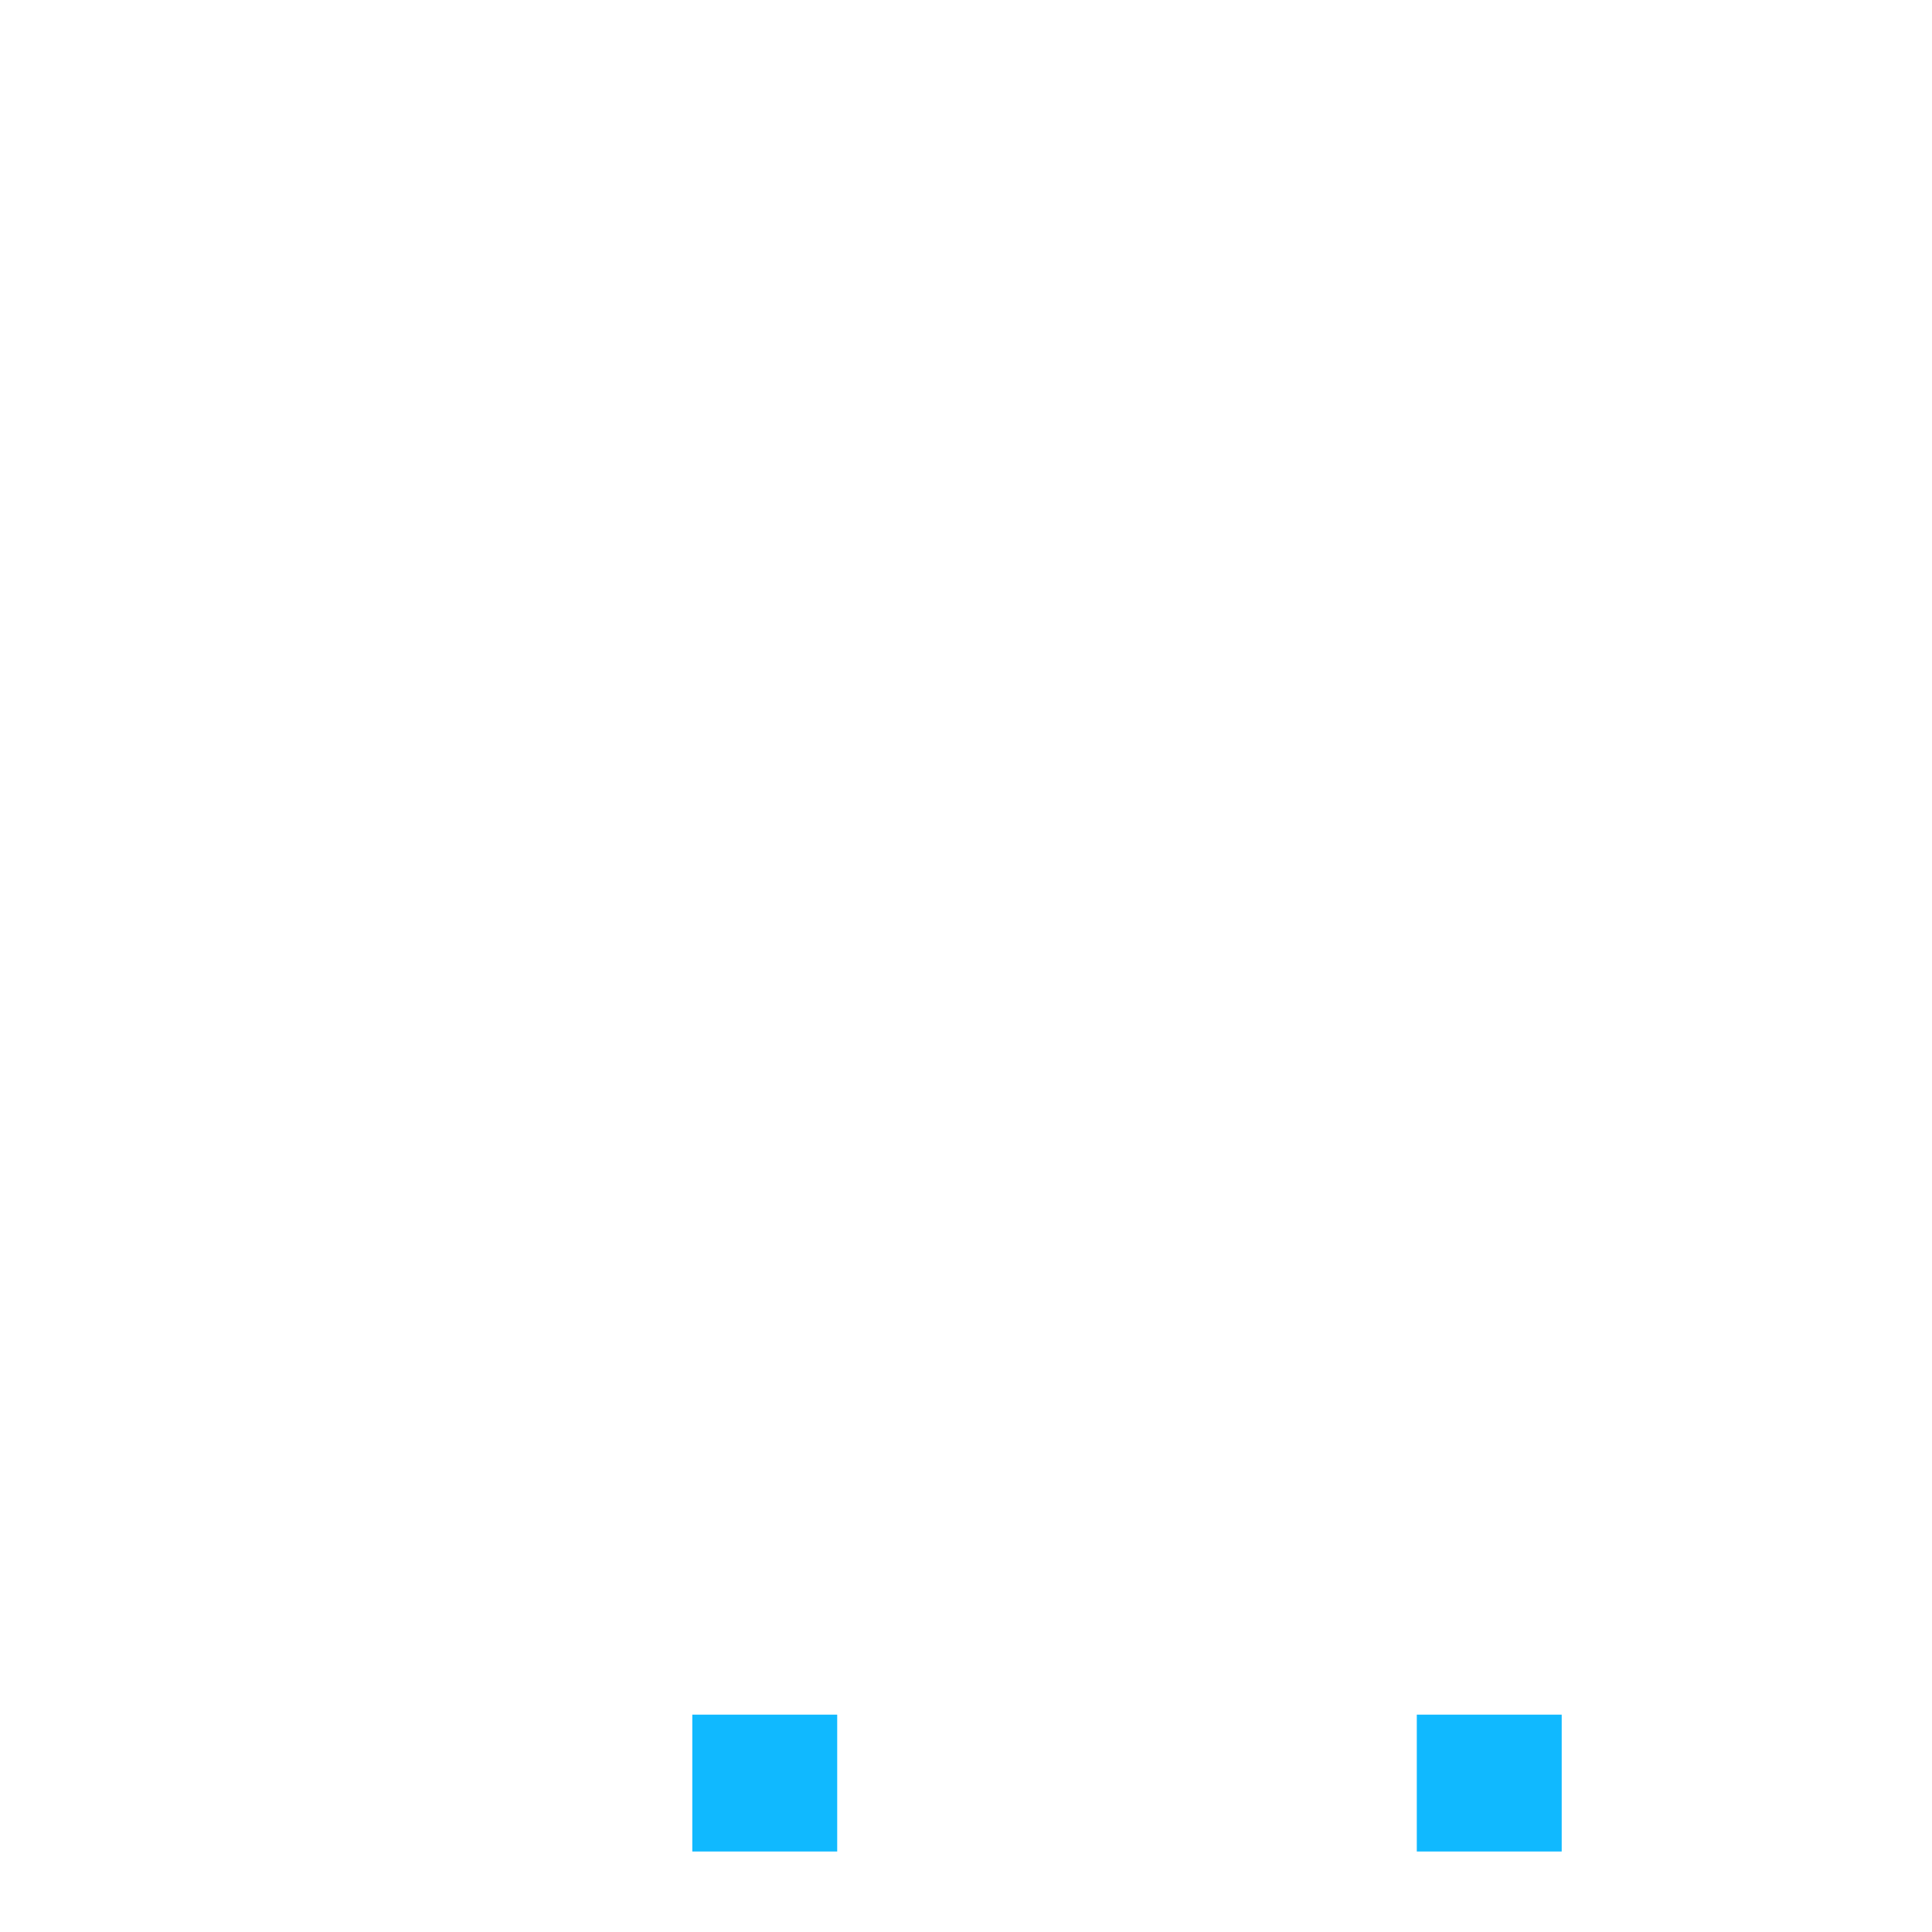
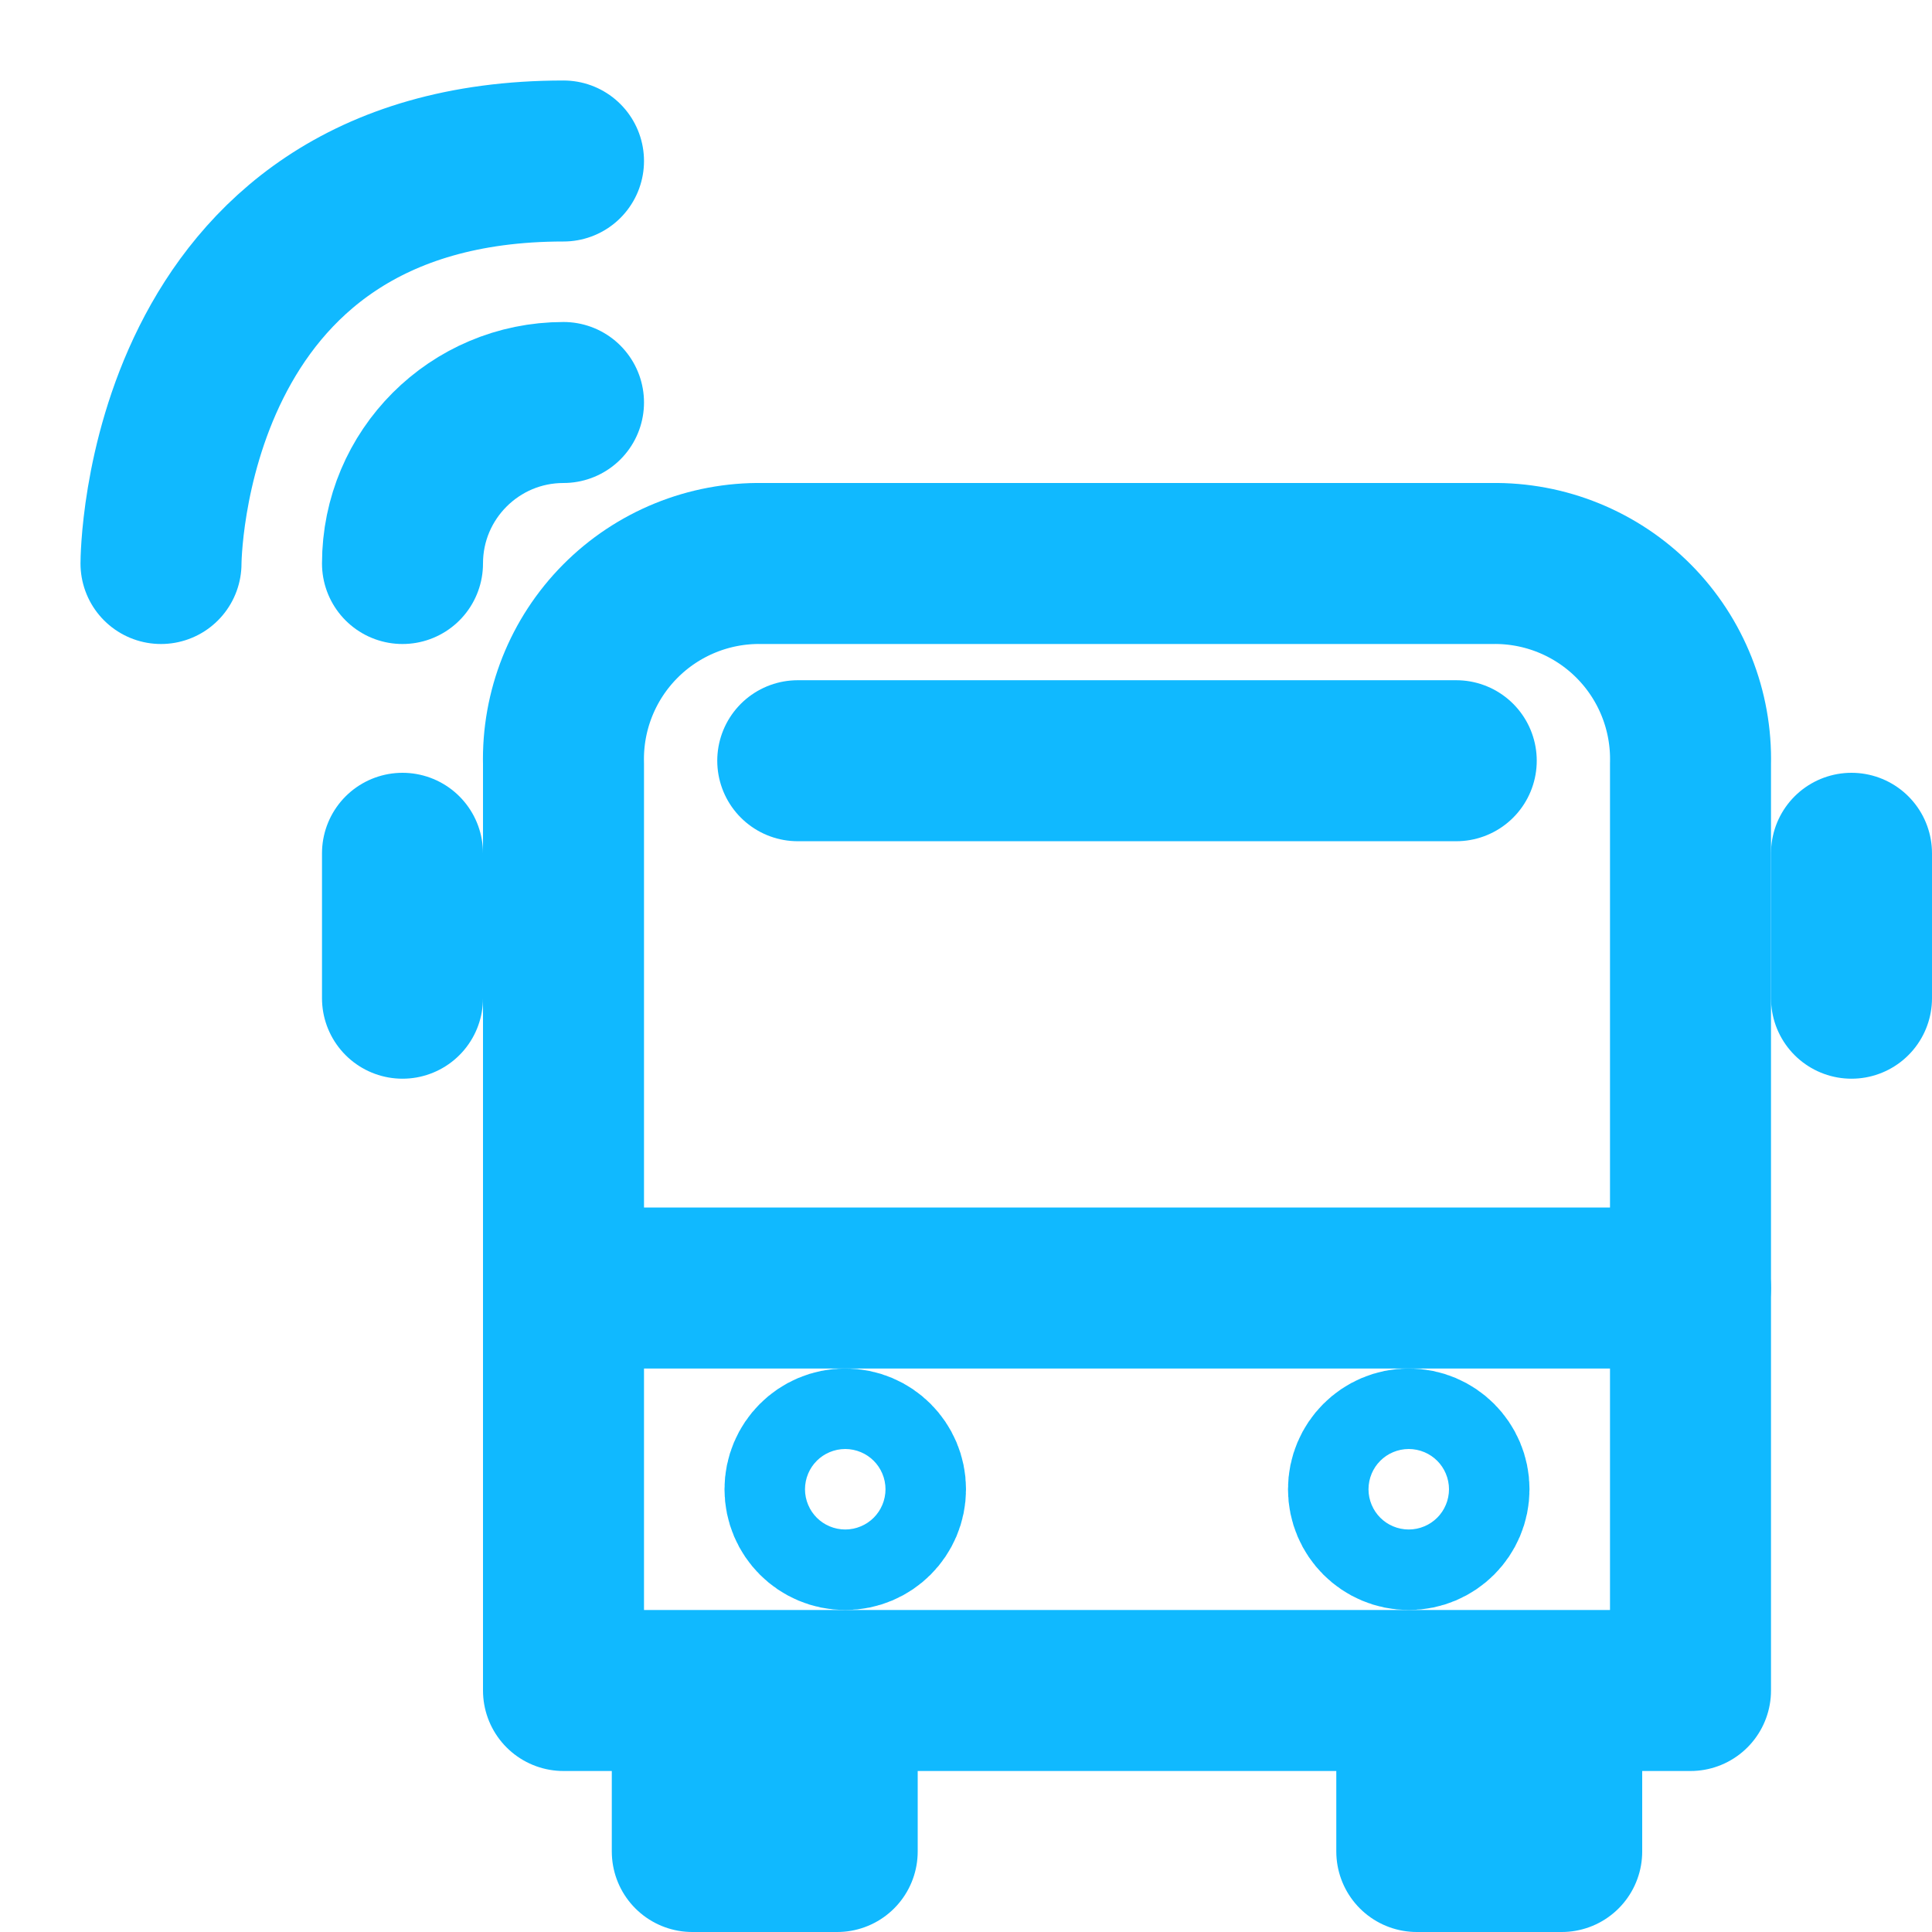
<svg xmlns="http://www.w3.org/2000/svg" viewBox="0 0 24 24">
  <defs>
-     <style>.cls-1{fill:none;}.cls-1,.cls-2{stroke:none;stroke-linecap:round;stroke-linejoin:round;stroke-width:2px;}.cls-2{fill:#10b9ff;}</style>
+     <style>.cls-1{fill:none;}.cls-1,.cls-2{stroke:#10b9ff;stroke-linecap:round;stroke-linejoin:round;stroke-width:2px;}.cls-2{fill:#10b9ff;}</style>
  </defs>
  <g id="BusETA">
    <path class="cls-1" d="M7,21V9.49A2.43,2.43,0,0,1,9.47,7h9.06A2.43,2.43,0,0,1,21,9.49V21Z" />
    <line class="cls-1" x1="7" y1="16" x2="21" y2="16" />
    <rect class="cls-2" x="8.6" y="21.3" width="1.8" height="1.7" />
    <rect class="cls-2" x="17.6" y="21.3" width="1.8" height="1.7" />
    <line class="cls-1" x1="5" y1="12.4" x2="5" y2="10.6" />
    <line class="cls-1" x1="23" y1="10.6" x2="23" y2="12.4" />
    <line class="cls-1" x1="9.91" y1="9.45" x2="18.09" y2="9.45" />
    <path class="cls-1" d="M5,7A2,2,0,0,1,7,5" />
    <path class="cls-1" d="M2,7S2,2,7,2" />
    <circle class="cls-1" cx="10.5" cy="18.5" r="0.5" />
    <circle class="cls-1" cx="17.5" cy="18.5" r="0.5" />
  </g>
</svg>
